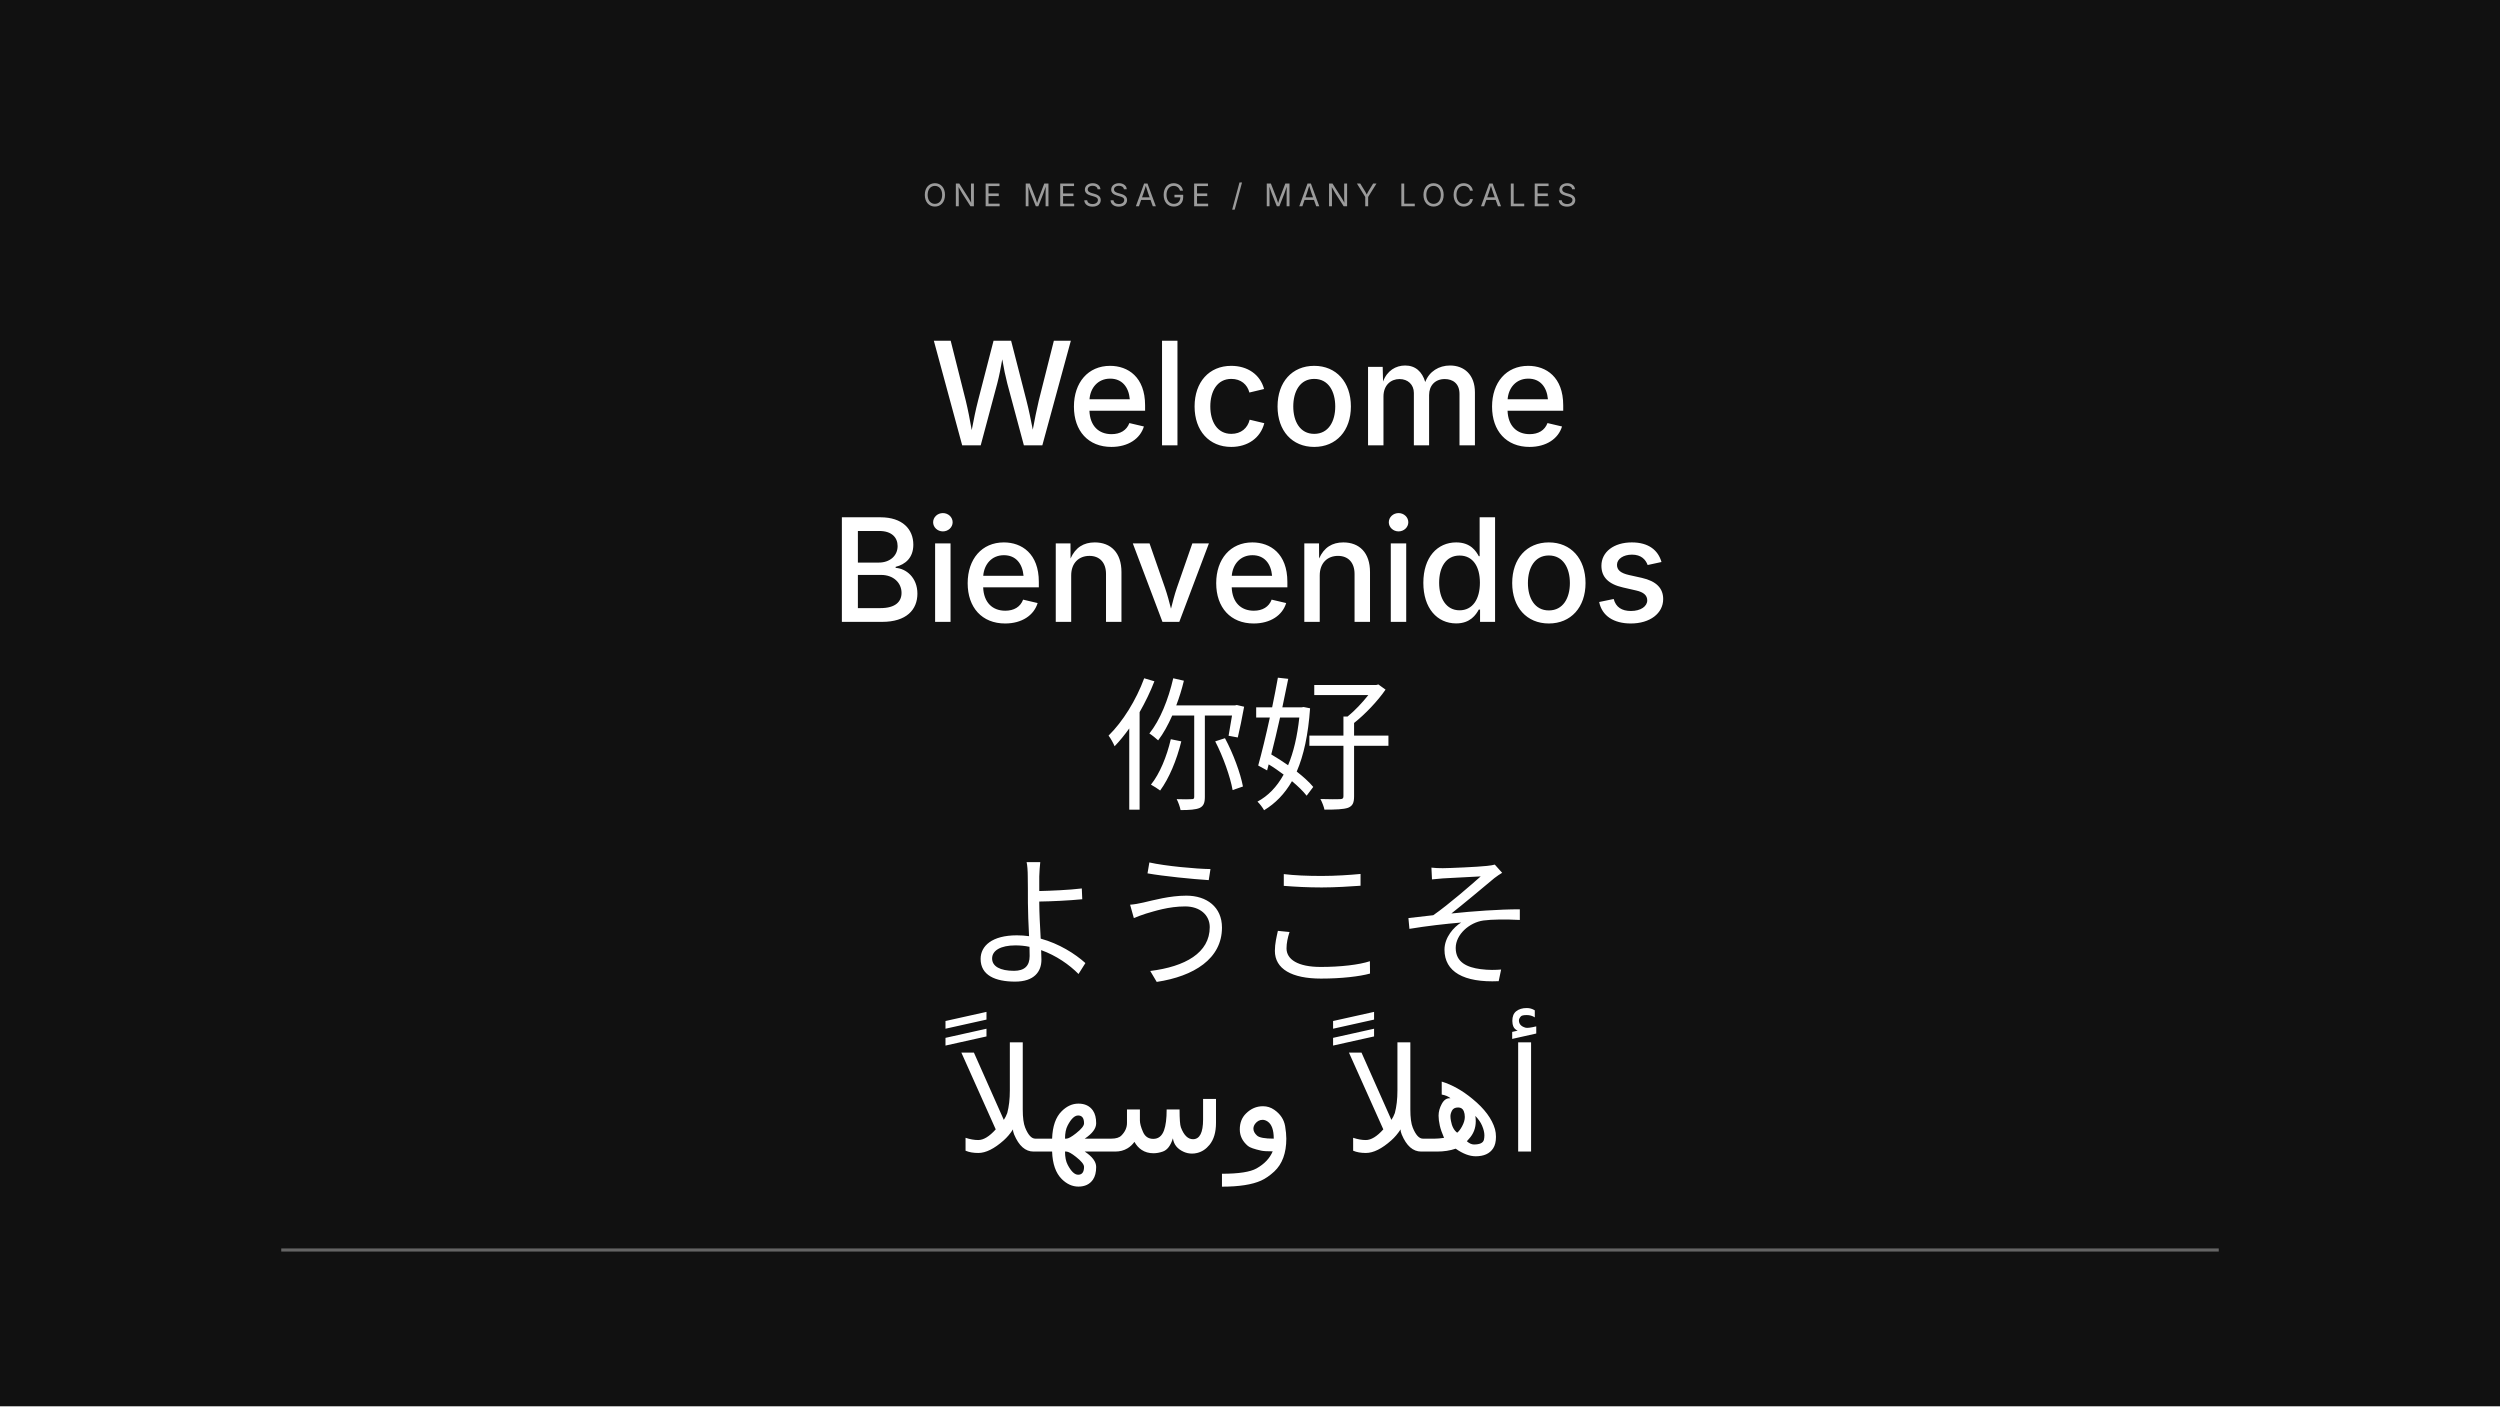
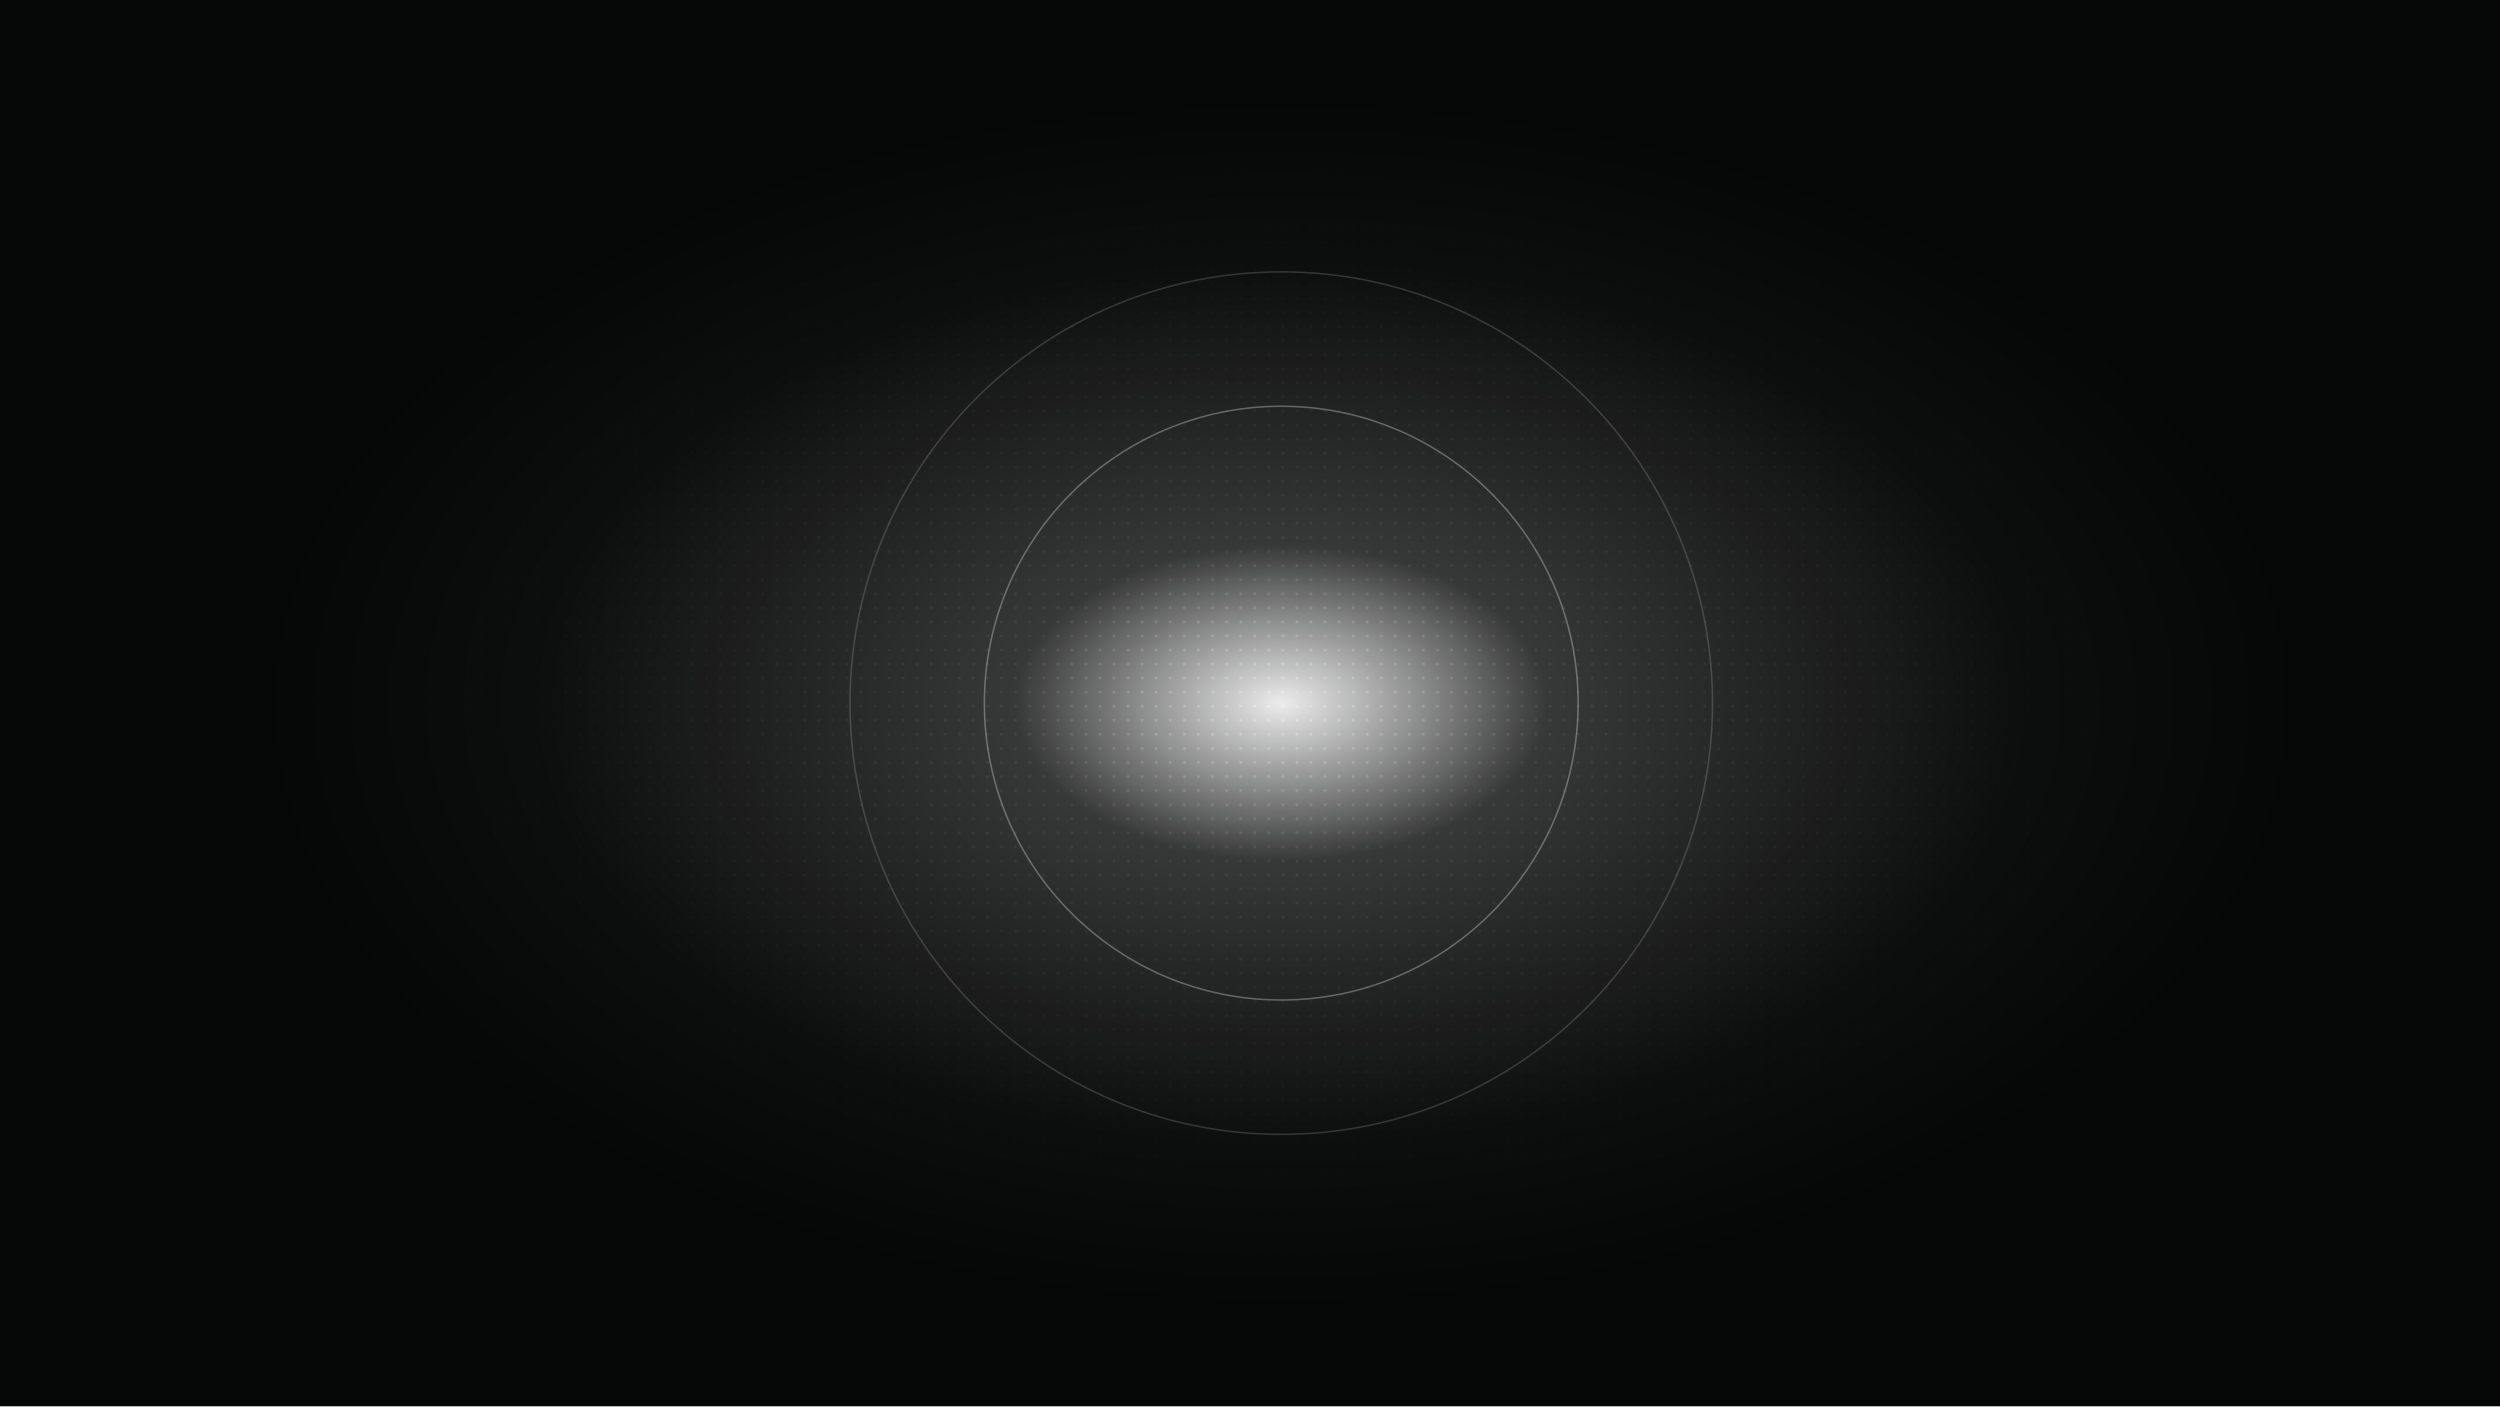
- <svg xmlns="http://www.w3.org/2000/svg" viewBox="0 0 1600 900">
-   <rect width="1600" height="900" fill="#111" />
-   <g fill="#fff" font-family="Inter,Arial,sans-serif" text-anchor="middle">
-     <text x="800" y="132" font-size="20" letter-spacing="4" opacity=".58">ONE MESSAGE / MANY LOCALES</text>
-     <text x="800" y="285" font-size="92" font-weight="500">Welcome</text>
-     <text x="800" y="398" font-size="92" font-weight="500">Bienvenidos</text>
-     <text x="800" y="511" font-size="92" font-weight="500">你好</text>
-     <text x="800" y="624" font-size="92" font-weight="500">ようこそ</text>
-     <text x="800" y="737" font-size="92" font-weight="500">أهلاً وسهلاً</text>
-   </g>
-   <path d="M180 800h1240" stroke="#fff" stroke-width="2" opacity=".35" />
+ <svg xmlns="http://www.w3.org/2000/svg" width="1600" height="900" viewBox="0 0 1600 900" role="img" aria-labelledby="title description">
+   <defs>
+     <radialGradient id="light">
+       <stop stop-color="#fff" stop-opacity=".92" />
+       <stop offset=".26" stop-color="#fff" stop-opacity=".2" />
+       <stop offset=".72" stop-color="#fff" stop-opacity=".03" />
+       <stop offset="1" stop-color="#fff" stop-opacity="0" />
+     </radialGradient>
+     <pattern id="dots" width="9" height="9" patternUnits="userSpaceOnUse">
+       <circle cx="2" cy="2" r="1" fill="#fff" opacity=".28" />
+     </pattern>
+     <mask id="lens">
+       <ellipse cx="820" cy="450" rx="650" ry="390" fill="url(#light)" />
+     </mask>
+   </defs>
+   <rect width="1600" height="900" fill="#050606" />
+   <ellipse cx="820" cy="450" rx="650" ry="390" fill="url(#light)" />
+   <rect width="1600" height="900" fill="url(#dots)" mask="url(#lens)" />
+   <ellipse cx="820" cy="450" rx="276" ry="276" fill="none" stroke="#fff" opacity=".16" />
+   <ellipse cx="820" cy="450" rx="190" ry="190" fill="none" stroke="#fff" opacity=".3" />
</svg>
